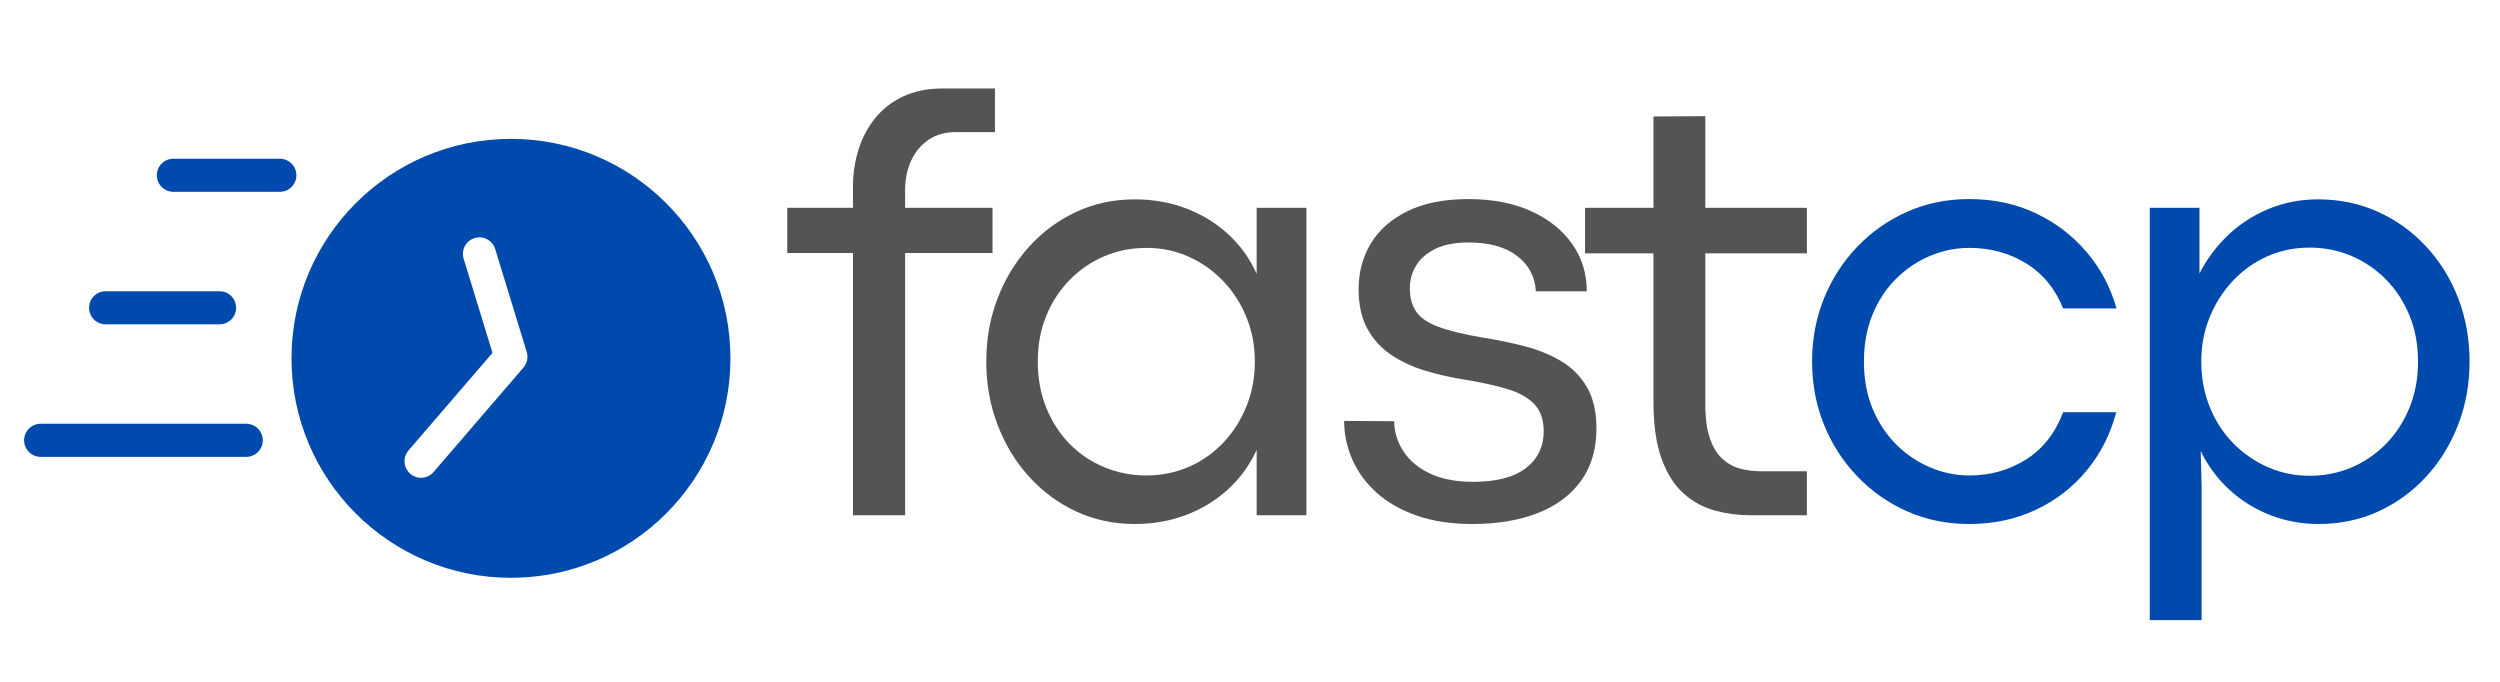
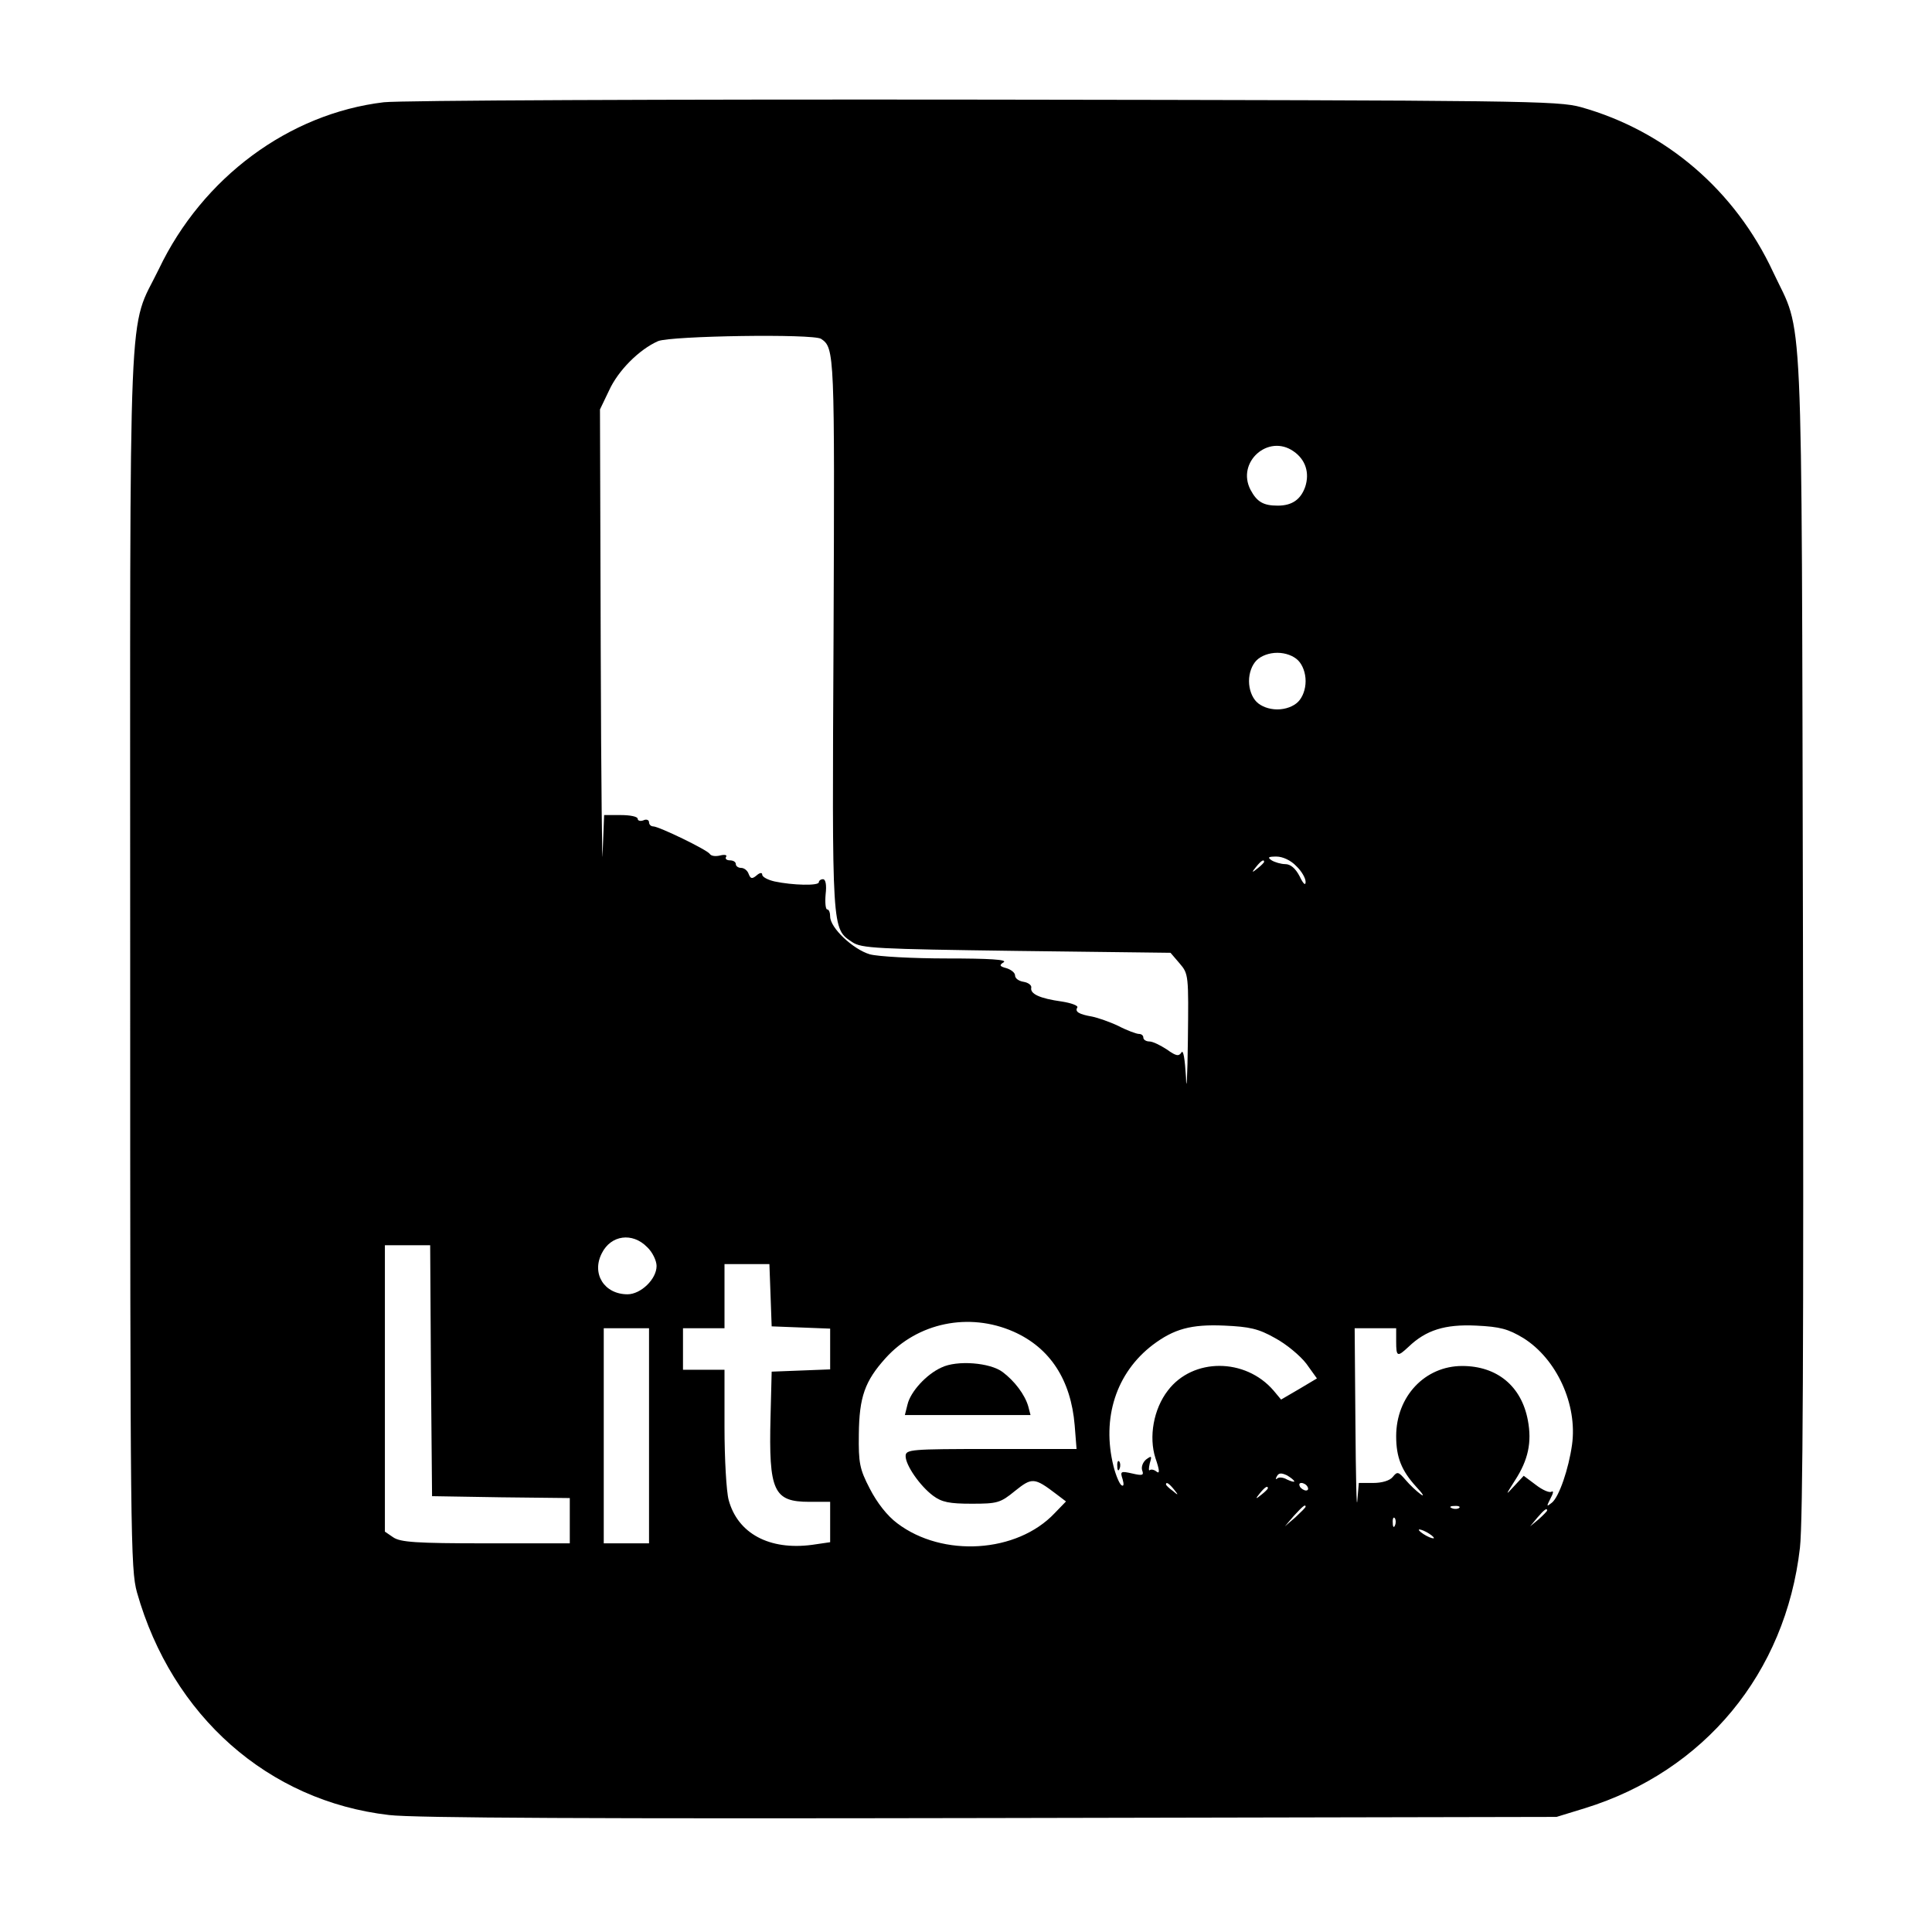
- <svg xmlns="http://www.w3.org/2000/svg" width="2200" zoomAndPan="magnify" viewBox="0 0 1650 450" height="600" preserveAspectRatio="xMidYMid meet" version="1.0">
-   <defs>
-     <g />
-     <clipPath id="8c28842e2d">
-       <path d="M 501 0.559 L 1621.602 0.559 L 1621.602 358.879 L 501 358.879 Z M 501 0.559 " clip-rule="nonzero" />
-     </clipPath>
-     <clipPath id="36aba45510">
-       <rect x="0" width="1121" y="0" height="359" />
-     </clipPath>
-     <clipPath id="d1ff3d4cc4">
-       <path d="M 1.273 39.57 L 468.734 39.57 L 468.734 329.203 L 1.273 329.203 Z M 1.273 39.57 " clip-rule="nonzero" />
-     </clipPath>
-     <clipPath id="83706df176">
-       <rect x="0" width="1622" y="0" height="359" />
-     </clipPath>
-   </defs>
-   <g transform="matrix(1, 0, 0, 1, 14, 52)">
-     <g clip-path="url(#83706df176)">
-       <g clip-path="url(#8c28842e2d)">
-         <g transform="matrix(1, 0, 0, 1, 501, -0.000000000000014211)">
-           <g clip-path="url(#36aba45510)">
-             <g fill="#545454" fill-opacity="1">
-               <g transform="translate(0.216064, 288.0753)">
-                 <g>
-                   <path d="M 82.156 0 L 47.75 0 L 47.75 -173.078 L 4.375 -173.078 L 4.375 -202.922 L 47.75 -202.922 L 47.75 -217.25 C 47.75 -225.469 48.941 -233.422 51.328 -241.109 C 53.711 -248.805 57.328 -255.707 62.172 -261.812 C 67.016 -267.914 73.18 -272.754 80.672 -276.328 C 88.16 -279.91 97.082 -281.703 107.438 -281.703 L 141.453 -281.703 L 141.453 -252.859 L 115.391 -252.859 C 108.492 -252.859 102.555 -251.164 97.578 -247.781 C 92.609 -244.406 88.797 -239.832 86.141 -234.062 C 83.484 -228.289 82.156 -221.758 82.156 -214.469 L 82.156 -202.922 L 139.859 -202.922 L 139.859 -173.078 L 82.156 -173.078 Z M 82.156 0 " />
-                 </g>
-               </g>
-             </g>
-             <g fill="#545454" fill-opacity="1">
-               <g transform="translate(120.2213, 288.0753)">
-                 <g>
-                   <path d="M 113.797 5.766 C 99.867 5.766 86.969 3.016 75.094 -2.484 C 63.227 -7.992 52.852 -15.656 43.969 -25.469 C 35.082 -35.281 28.148 -46.688 23.172 -59.688 C 18.203 -72.688 15.719 -86.613 15.719 -101.469 C 15.719 -116.32 18.203 -130.211 23.172 -143.141 C 28.148 -156.066 35.082 -167.438 43.969 -177.25 C 52.852 -187.07 63.227 -194.734 75.094 -200.234 C 86.969 -205.742 99.801 -208.5 113.594 -208.5 C 125.801 -208.5 137.141 -206.508 147.609 -202.531 C 158.086 -198.551 167.336 -192.879 175.359 -185.516 C 183.391 -178.148 189.66 -169.43 194.172 -159.359 L 194.172 -202.922 L 227 -202.922 L 227 0 L 194.172 0 L 194.172 -43.172 C 189.66 -33.223 183.391 -24.566 175.359 -17.203 C 167.336 -9.848 158.086 -4.18 147.609 -0.203 C 137.141 3.773 125.867 5.766 113.797 5.766 Z M 121.359 -26.266 C 131.305 -26.266 140.625 -28.148 149.312 -31.922 C 158 -35.703 165.586 -41.008 172.078 -47.844 C 178.578 -54.676 183.68 -62.664 187.391 -71.812 C 191.109 -80.969 192.969 -90.852 192.969 -101.469 C 192.969 -111.938 191.109 -121.711 187.391 -130.797 C 183.68 -139.891 178.547 -147.848 171.984 -154.672 C 165.422 -161.504 157.828 -166.844 149.203 -170.688 C 140.586 -174.539 131.375 -176.469 121.562 -176.469 C 111.613 -176.469 102.328 -174.641 93.703 -170.984 C 85.078 -167.336 77.445 -162.133 70.812 -155.375 C 64.188 -148.613 59.016 -140.688 55.297 -131.594 C 51.586 -122.508 49.734 -112.469 49.734 -101.469 C 49.734 -90.188 51.625 -79.938 55.406 -70.719 C 59.188 -61.5 64.359 -53.57 70.922 -46.938 C 77.484 -40.312 85.109 -35.207 93.797 -31.625 C 102.484 -28.051 111.672 -26.266 121.359 -26.266 Z M 121.359 -26.266 " />
-                 </g>
-               </g>
-             </g>
-             <g fill="#545454" fill-opacity="1">
-               <g transform="translate(356.4093, 288.0753)">
-                 <g>
-                   <path d="M 100.469 5.766 C 86.281 5.766 73.879 3.875 63.266 0.094 C 52.648 -3.688 43.828 -8.789 36.797 -15.219 C 29.773 -21.656 24.504 -28.953 20.984 -37.109 C 17.473 -45.266 15.719 -53.648 15.719 -62.266 L 48.734 -62.078 C 48.867 -54.773 50.957 -48.07 55 -41.969 C 59.051 -35.875 64.922 -31.035 72.609 -27.453 C 80.305 -23.867 89.723 -22.078 100.859 -22.078 C 116.242 -22.078 127.848 -25.094 135.672 -31.125 C 143.504 -37.164 147.422 -45.289 147.422 -55.5 C 147.422 -63.062 145.363 -69 141.25 -73.312 C 137.133 -77.625 131.266 -80.938 123.641 -83.25 C 116.016 -85.57 106.895 -87.598 96.281 -89.328 C 86.863 -90.785 77.879 -92.805 69.328 -95.391 C 60.773 -97.973 53.18 -101.52 46.547 -106.031 C 39.922 -110.539 34.719 -116.312 30.938 -123.344 C 27.156 -130.375 25.266 -138.992 25.266 -149.203 C 25.266 -160.348 27.945 -170.395 33.312 -179.344 C 38.688 -188.301 46.781 -195.43 57.594 -200.734 C 68.406 -206.035 81.832 -208.688 97.875 -208.688 C 113.531 -208.688 127.191 -206.066 138.859 -200.828 C 150.535 -195.586 159.617 -188.391 166.109 -179.234 C 172.609 -170.086 175.859 -159.613 175.859 -147.812 L 142.25 -147.812 C 141.719 -157.5 137.57 -165.289 129.812 -171.188 C 122.051 -177.094 111.406 -180.047 97.875 -180.047 C 89.125 -180.047 81.895 -178.688 76.188 -175.969 C 70.488 -173.25 66.211 -169.598 63.359 -165.016 C 60.516 -160.441 59.094 -155.438 59.094 -150 C 59.094 -143.633 60.516 -138.395 63.359 -134.281 C 66.211 -130.176 71.188 -126.828 78.281 -124.234 C 85.375 -121.648 95.223 -119.297 107.828 -117.172 C 117.109 -115.711 126.191 -113.82 135.078 -111.5 C 143.961 -109.188 151.953 -105.906 159.047 -101.656 C 166.148 -97.414 171.789 -91.711 175.969 -84.547 C 180.145 -77.391 182.234 -68.305 182.234 -57.297 C 182.234 -43.504 178.785 -31.898 171.891 -22.484 C 164.992 -13.066 155.41 -6.004 143.141 -1.297 C 130.867 3.41 116.645 5.766 100.469 5.766 Z M 100.469 5.766 " />
-                 </g>
-               </g>
-             </g>
-             <g fill="#545454" fill-opacity="1">
-               <g transform="translate(528.9355, 288.0753)">
-                 <g>
-                   <path d="M 148.609 0 L 111.203 0 C 103.516 0 95.891 -0.992 88.328 -2.984 C 80.766 -4.973 73.898 -8.617 67.734 -13.922 C 61.566 -19.234 56.625 -26.828 52.906 -36.703 C 49.195 -46.586 47.344 -59.422 47.344 -75.203 L 47.344 -172.875 L 2.188 -172.875 L 2.188 -202.922 L 47.344 -202.922 L 47.344 -263.203 L 81.562 -263.406 L 81.562 -202.922 L 148.609 -202.922 L 148.609 -172.875 L 81.562 -172.875 L 81.562 -73.609 C 81.562 -64.191 82.586 -56.531 84.641 -50.625 C 86.703 -44.727 89.488 -40.219 93 -37.094 C 96.52 -33.977 100.43 -31.859 104.734 -30.734 C 109.047 -29.609 113.457 -29.047 117.969 -29.047 L 148.609 -29.047 Z M 148.609 0 " />
-                 </g>
-               </g>
-             </g>
-             <g fill="#004aad" fill-opacity="1">
-               <g transform="translate(665.2563, 288.0753)">
-                 <g>
-                   <path d="M 119.359 5.766 C 104.641 5.766 91.016 2.984 78.484 -2.578 C 65.953 -8.148 54.977 -15.844 45.562 -25.656 C 36.145 -35.477 28.816 -46.852 23.578 -59.781 C 18.336 -72.719 15.719 -86.613 15.719 -101.469 C 15.719 -116.32 18.336 -130.211 23.578 -143.141 C 28.816 -156.066 36.145 -167.438 45.562 -177.25 C 54.977 -187.07 65.953 -194.766 78.484 -200.328 C 91.016 -205.898 104.641 -208.688 119.359 -208.688 C 135.547 -208.688 150.203 -205.566 163.328 -199.328 C 176.461 -193.098 187.641 -184.578 196.859 -173.766 C 206.078 -162.961 212.676 -150.531 216.656 -136.469 L 181.438 -136.469 C 176.133 -149.602 167.941 -159.551 156.859 -166.312 C 145.785 -173.082 133.352 -176.469 119.562 -176.469 C 110.676 -176.469 102.086 -174.742 93.797 -171.297 C 85.516 -167.848 78.055 -162.875 71.422 -156.375 C 64.785 -149.875 59.547 -141.977 55.703 -132.688 C 51.859 -123.406 49.938 -113 49.938 -101.469 C 49.938 -89.789 51.891 -79.312 55.797 -70.031 C 59.711 -60.75 64.984 -52.859 71.609 -46.359 C 78.242 -39.859 85.707 -34.883 94 -31.438 C 102.289 -27.988 110.812 -26.266 119.562 -26.266 C 133.227 -26.266 145.629 -29.742 156.766 -36.703 C 167.91 -43.672 176.133 -54.113 181.438 -68.031 L 216.453 -68.031 C 212.609 -53.445 206.109 -40.617 196.953 -29.547 C 187.805 -18.473 176.598 -9.816 163.328 -3.578 C 150.066 2.648 135.41 5.766 119.359 5.766 Z M 119.359 5.766 " />
-                 </g>
-               </g>
-             </g>
-             <g fill="#004aad" fill-opacity="1">
-               <g transform="translate(871.006, 288.0753)">
-                 <g>
-                   <path d="M 67.047 69.234 L 32.828 69.234 L 32.828 -202.922 L 65.656 -202.922 L 65.656 -159.547 C 70.426 -168.961 76.656 -177.352 84.344 -184.719 C 92.039 -192.082 100.961 -197.883 111.109 -202.125 C 121.254 -206.375 132.164 -208.5 143.844 -208.5 C 158.164 -208.5 171.395 -205.742 183.531 -200.234 C 195.664 -194.734 206.273 -187.07 215.359 -177.25 C 224.441 -167.438 231.469 -156.066 236.438 -143.141 C 241.414 -130.211 243.906 -116.32 243.906 -101.469 C 243.906 -86.613 241.383 -72.688 236.344 -59.688 C 231.301 -46.688 224.27 -35.281 215.25 -25.469 C 206.238 -15.656 195.695 -7.992 183.625 -2.484 C 171.551 3.016 158.422 5.766 144.234 5.766 C 133.086 5.766 122.473 3.812 112.391 -0.094 C 102.316 -4.008 93.332 -9.582 85.438 -16.812 C 77.551 -24.039 71.223 -32.562 66.453 -42.375 L 67.047 -19.5 Z M 138.266 -26.062 C 148.078 -26.062 157.289 -27.883 165.906 -31.531 C 174.531 -35.176 182.125 -40.348 188.688 -47.047 C 195.258 -53.742 200.438 -61.703 204.219 -70.922 C 208 -80.141 209.891 -90.32 209.891 -101.469 C 209.891 -112.469 208.031 -122.539 204.312 -131.688 C 200.602 -140.844 195.461 -148.77 188.891 -155.469 C 182.328 -162.164 174.734 -167.367 166.109 -171.078 C 157.492 -174.797 148.211 -176.656 138.266 -176.656 C 128.316 -176.656 119.031 -174.734 110.406 -170.891 C 101.789 -167.047 94.234 -161.676 87.734 -154.781 C 81.234 -147.883 76.125 -139.891 72.406 -130.797 C 68.695 -121.711 66.844 -111.938 66.844 -101.469 C 66.844 -90.719 68.695 -80.734 72.406 -71.516 C 76.125 -62.297 81.297 -54.305 87.922 -47.547 C 94.555 -40.785 102.188 -35.516 110.812 -31.734 C 119.438 -27.953 128.586 -26.062 138.266 -26.062 Z M 138.266 -26.062 " />
-                 </g>
-               </g>
-             </g>
-           </g>
-         </g>
-       </g>
-       <g clip-path="url(#d1ff3d4cc4)">
-         <path fill="#004aad" d="M 100.43 74.602 C 94.398 74.602 89.508 69.711 89.508 63.676 C 89.508 57.645 94.398 52.754 100.43 52.754 L 170.695 52.754 C 176.727 52.754 181.617 57.645 181.617 63.676 C 181.617 69.711 176.727 74.602 170.695 74.602 Z M 55.723 162.062 C 49.691 162.062 44.801 157.172 44.801 151.141 C 44.801 145.105 49.691 140.215 55.723 140.215 L 130.902 140.215 C 136.934 140.215 141.824 145.105 141.824 151.141 C 141.824 157.172 136.934 162.062 130.902 162.062 Z M 12.836 249.523 C 6.805 249.523 1.914 244.633 1.914 238.602 C 1.914 232.566 6.805 227.676 12.836 227.676 L 148.516 227.676 C 154.547 227.676 159.441 232.566 159.441 238.602 C 159.441 244.633 154.547 249.523 148.516 249.523 Z M 292.004 118.738 C 290.227 112.992 293.473 106.891 299.223 105.137 C 304.969 103.359 311.066 106.605 312.82 112.355 L 333.641 180.27 C 334.781 183.977 333.836 187.84 331.488 190.582 L 272.172 259.527 C 268.227 264.09 261.336 264.617 256.773 260.668 C 252.211 256.742 251.684 249.832 255.633 245.27 L 311.047 180.887 L 292.004 118.762 Z M 425.664 286.926 C 399.449 313.141 363.234 329.352 323.242 329.352 C 283.25 329.352 247.035 313.141 220.82 286.926 C 194.605 260.711 178.395 224.496 178.395 184.504 C 178.395 144.516 194.605 108.297 220.82 82.082 C 247.035 55.867 283.25 39.656 323.242 39.656 C 363.254 39.656 399.449 55.867 425.664 82.082 C 451.879 108.297 468.09 144.516 468.09 184.504 C 468.09 224.496 451.879 260.711 425.664 286.926 Z M 425.664 286.926 " fill-opacity="1" fill-rule="evenodd" />
-       </g>
-     </g>
+ <svg xmlns="http://www.w3.org/2000/svg" version="1.0" width="512pt" height="512pt" viewBox="0 0 512 512" preserveAspectRatio="xMidYMid meet">
+   <g transform="translate(0,512) scale(0.1,-0.1)" fill="#000000" stroke="none">
+     <path d="M1017 4849 c-251 -30 -480 -199 -596 -442 -83 -171 -76 -12 -76 -1827 0 -1538 1 -1618 18 -1680 93 -328 348 -553 668 -590 65 -8 559 -10 1594 -8 l1500 3 75 23 c317 98 532 358 570 690 8 68 10 552 8 1632 -4 1720 2 1576 -79 1749 -101 217 -285 374 -509 437 -62 17 -146 18 -1580 20 -854 1 -1549 -2 -1593 -7z m1159 -627 c36 -24 36 -38 33 -786 -4 -792 -5 -776 50 -813 24 -16 63 -18 434 -23 l409 -5 24 -28 c24 -28 24 -31 22 -205 -1 -97 -4 -141 -5 -97 -3 49 -7 74 -12 66 -7 -11 -14 -10 -39 8 -17 11 -37 21 -46 21 -9 0 -16 5 -16 10 0 6 -5 10 -12 10 -6 0 -31 9 -54 21 -23 11 -55 22 -70 25 -35 6 -46 13 -39 24 3 5 -16 12 -42 16 -57 8 -84 20 -80 37 1 6 -8 13 -20 15 -13 2 -23 9 -23 17 0 7 -10 15 -22 19 -19 5 -21 8 -8 16 10 7 -38 10 -150 10 -91 0 -183 5 -205 11 -44 13 -105 70 -105 100 0 10 -3 19 -8 19 -4 0 -6 18 -4 40 3 25 0 40 -7 40 -6 0 -11 -4 -11 -8 0 -10 -70 -8 -117 2 -18 4 -33 12 -33 18 0 6 -6 6 -15 -2 -12 -10 -16 -9 -21 4 -3 9 -12 16 -20 16 -8 0 -14 5 -14 10 0 6 -7 10 -16 10 -8 0 -13 4 -10 9 4 5 -3 7 -15 4 -12 -3 -24 -2 -28 4 -7 11 -135 73 -150 73 -6 0 -11 5 -11 11 0 6 -7 9 -15 5 -8 -3 -15 -1 -15 4 0 6 -20 10 -45 10 l-44 0 -4 -102 c-1 -57 -4 185 -5 537 l-2 640 24 50 c24 53 80 109 130 131 34 14 411 20 432 6z m1252 -298 c32 -22 43 -57 31 -94 -12 -34 -35 -50 -73 -50 -38 0 -55 10 -72 42 -38 73 47 149 114 102z m12 -554 c12 -12 20 -33 20 -55 0 -22 -8 -43 -20 -55 -12 -12 -33 -20 -55 -20 -22 0 -43 8 -55 20 -12 12 -20 33 -20 55 0 22 8 43 20 55 12 12 33 20 55 20 22 0 43 -8 55 -20z m-5 -545 c14 -13 25 -32 25 -42 0 -11 -6 -6 -16 15 -11 21 -24 32 -38 32 -11 0 -28 5 -36 10 -12 8 -9 10 13 10 16 0 38 -10 52 -25z m-85 11 c0 -2 -8 -10 -17 -17 -16 -13 -17 -12 -4 4 13 16 21 21 21 13z m-1635 -1021 c14 -13 25 -36 25 -50 0 -35 -42 -75 -77 -75 -62 0 -96 55 -68 109 24 48 81 56 120 16z m-573 -327 l3 -333 183 -3 182 -2 0 -60 0 -60 -223 0 c-185 0 -226 3 -245 16 l-22 15 0 380 0 379 60 0 60 0 2 -332z m900 200 l3 -83 78 -3 77 -3 0 -54 0 -54 -77 -3 -78 -3 -3 -120 c-5 -197 8 -225 103 -225 l55 0 0 -54 0 -53 -48 -7 c-113 -15 -197 30 -221 119 -6 22 -11 109 -11 193 l0 152 -55 0 -55 0 0 55 0 55 55 0 55 0 0 85 0 85 60 0 59 0 3 -82z m644 -97 c97 -43 152 -128 162 -248 l5 -63 -227 0 c-213 0 -226 -1 -226 -19 0 -24 38 -79 73 -105 23 -17 43 -21 102 -21 68 0 76 2 115 34 45 36 51 36 110 -9 l25 -19 -30 -31 c-100 -106 -297 -118 -417 -27 -27 20 -54 55 -73 92 -27 52 -30 68 -29 144 1 99 16 141 71 202 85 94 221 122 339 70z m693 -17 c30 -16 67 -47 83 -68 l28 -39 -47 -28 -48 -28 -20 24 c-75 87 -214 87 -280 0 -38 -49 -51 -123 -33 -179 11 -32 12 -43 3 -36 -6 5 -14 7 -18 4 -3 -3 -3 5 0 18 6 20 5 21 -10 10 -9 -8 -13 -20 -10 -29 5 -13 0 -14 -26 -8 -31 7 -33 6 -26 -15 4 -14 3 -20 -3 -16 -5 3 -15 26 -21 50 -32 128 7 248 104 322 56 42 101 55 190 51 66 -3 90 -8 134 -33z m658 0 c88 -55 144 -176 129 -283 -9 -64 -34 -137 -53 -153 -15 -12 -15 -11 -4 11 7 13 9 21 3 18 -5 -4 -24 4 -42 18 l-32 24 -25 -27 c-24 -26 -24 -26 2 15 35 54 45 101 34 159 -17 91 -82 144 -174 144 -99 0 -175 -81 -175 -186 0 -56 14 -91 53 -134 18 -19 23 -28 12 -20 -11 8 -29 25 -40 38 -19 22 -22 23 -34 8 -8 -10 -29 -16 -52 -16 l-38 0 -4 -47 c-2 -27 -4 66 -5 205 l-2 252 55 0 55 0 0 -35 c0 -41 3 -42 33 -14 46 44 96 60 179 56 64 -3 85 -9 125 -33z m-2317 -259 l0 -285 -60 0 -60 0 0 285 0 285 60 0 60 0 0 -285z m1710 -121 c0 -2 -8 0 -19 5 -10 6 -22 7 -26 3 -5 -4 -5 -1 -1 6 5 9 12 9 27 2 10 -6 19 -13 19 -16z m-319 -21 c13 -16 12 -17 -3 -4 -10 7 -18 15 -18 17 0 8 8 3 21 -13z m354 7 c3 -5 2 -10 -4 -10 -5 0 -13 5 -16 10 -3 6 -2 10 4 10 5 0 13 -4 16 -10z m-105 -4 c0 -2 -8 -10 -17 -17 -16 -13 -17 -12 -4 4 13 16 21 21 21 13z m100 -49 c0 -2 -12 -14 -27 -28 l-28 -24 24 28 c23 25 31 32 31 24z m407 -3 c-3 -3 -12 -4 -19 -1 -8 3 -5 6 6 6 11 1 17 -2 13 -5z m233 -7 c0 -2 -10 -12 -22 -23 l-23 -19 19 23 c18 21 26 27 26 19z m-403 -39 c-3 -8 -6 -5 -6 6 -1 11 2 17 5 13 3 -3 4 -12 1 -19z m103 -34 c0 -2 -9 0 -20 6 -11 6 -20 13 -20 16 0 2 9 0 20 -6 11 -6 20 -13 20 -16z" />
+     <path d="M2495 1496 c-40 -18 -82 -64 -90 -98 l-7 -28 167 0 166 0 -6 23 c-9 31 -36 67 -68 91 -33 25 -121 32 -162 12z" />
+     <path d="M2961 1234 c0 -11 3 -14 6 -6 3 7 2 16 -1 19 -3 4 -6 -2 -5 -13z" />
  </g>
</svg>
